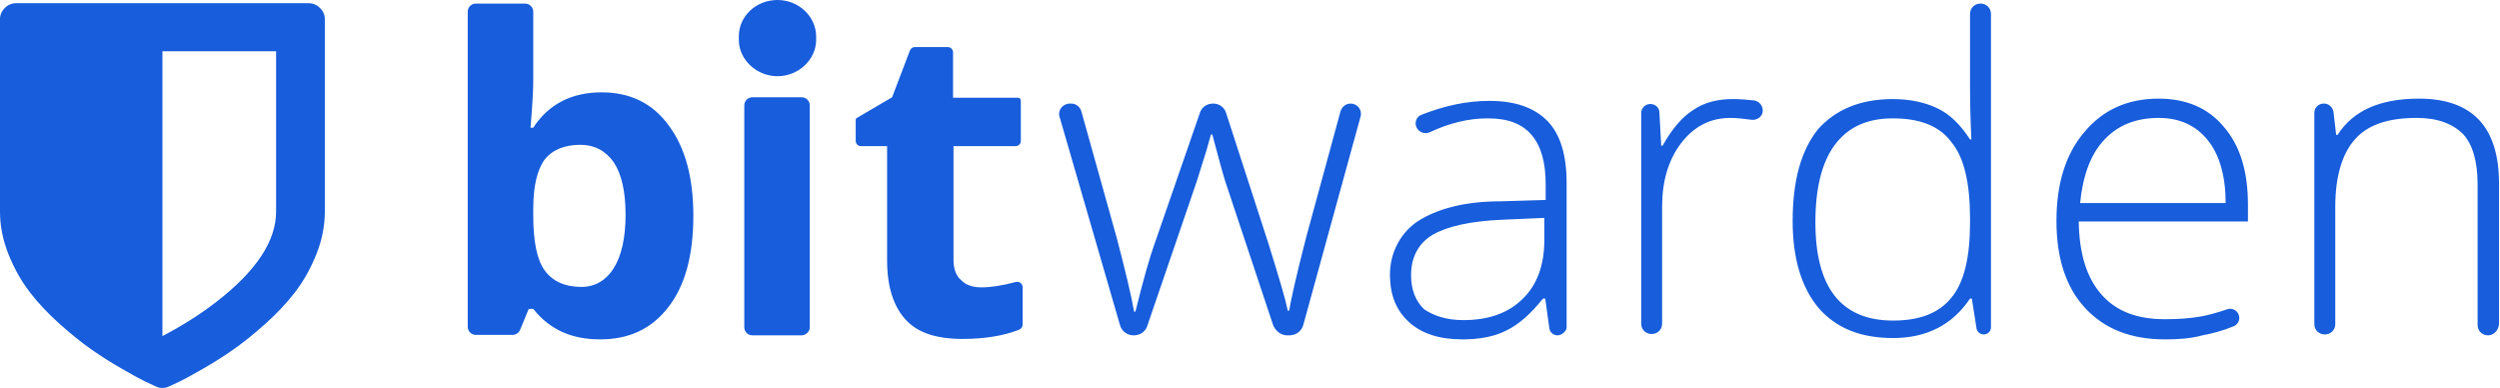
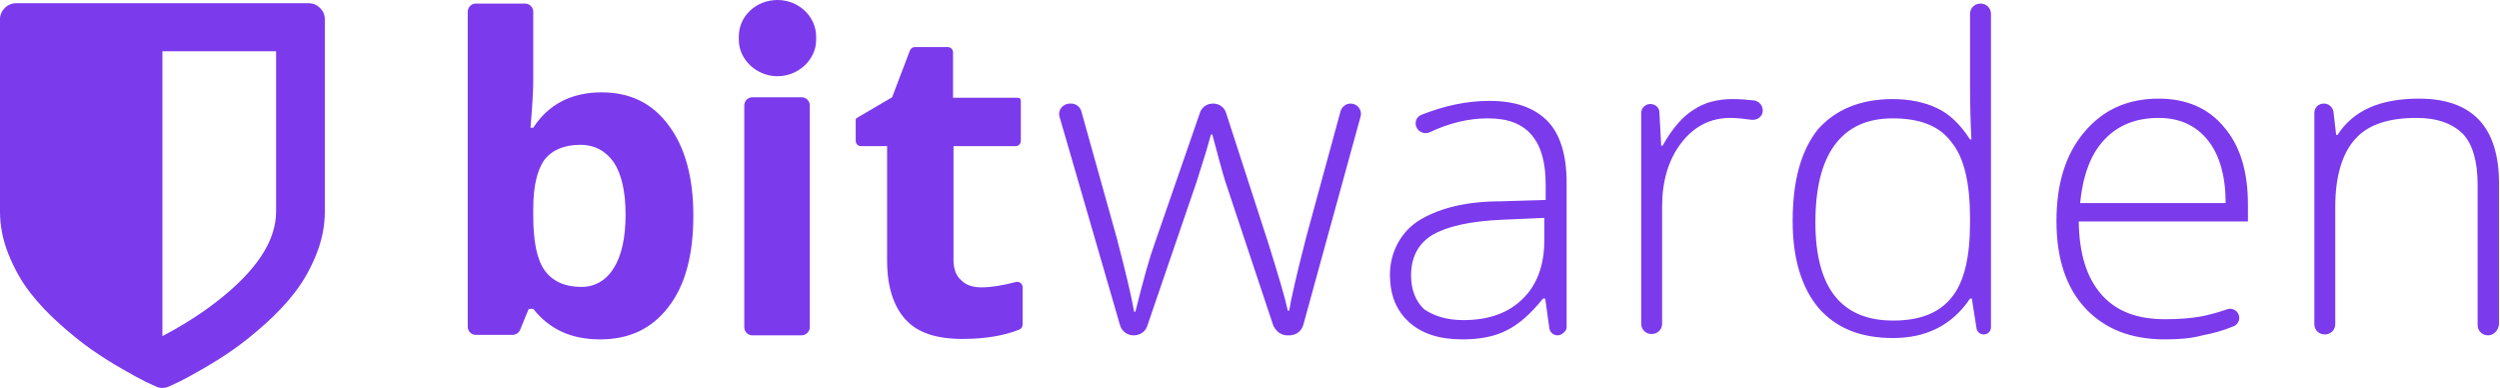
- <svg xmlns="http://www.w3.org/2000/svg" viewBox="0 0 290 45" fill="#175DDC">
+ <svg xmlns="http://www.w3.org/2000/svg" viewBox="0 0 290 45" fill="#7C3AED">
  <path fill-rule="evenodd" clip-rule="evenodd" d="M69.799 10.713c3.325 0 5.911 1.248 7.811 3.848 1.9 2.549 2.85 6.033 2.85 10.453 0 4.576-.95 8.113-2.902 10.61-1.953 2.547-4.592 3.743-7.918 3.743-3.325 0-5.858-1.144-7.758-3.536h-.528l-1.003 2.444a.976.976 0 0 1-.897.572H55.23a.94.94 0 0 1-.95-.936V1.352a.94.94 0 0 1 .95-.936h5.7a.94.94 0 0 1 .95.936v8.009c0 1.144-.105 2.964-.316 5.46h.317c1.741-2.704 4.433-4.108 7.917-4.108Zm-2.428 6.084c-1.847 0-3.273.572-4.17 1.717-.844 1.144-1.32 3.068-1.32 5.668v.832c0 2.964.423 5.097 1.32 6.345.897 1.248 2.322 1.924 4.275 1.924 1.531 0 2.85-.728 3.748-2.184.897-1.404 1.372-3.537 1.372-6.189 0-2.704-.475-4.732-1.372-6.084-.95-1.352-2.27-2.029-3.853-2.029ZM93.022 38.9h-5.7a.94.94 0 0 1-.95-.936V12.221a.94.94 0 0 1 .95-.936h5.7a.94.94 0 0 1 .95.936v25.69c.053.468-.422.988-.95.988Zm20.849-5.564c1.108 0 2.428-.208 4.011-.624a.632.632 0 0 1 .792.624v4.316a.64.64 0 0 1-.37.572c-1.794.728-4.064 1.092-6.597 1.092-3.062 0-5.278-.728-6.651-2.288-1.372-1.508-2.111-3.796-2.111-6.812V16.953h-3.008c-.37 0-.634-.26-.634-.624v-2.444c0-.052.053-.104.053-.156l4.17-2.444 2.058-5.408c.106-.26.317-.417.581-.417h3.8c.369 0 .633.26.633.625v5.252h7.548c.158 0 .317.156.317.312v4.68c0 .364-.264.624-.634.624h-7.178v13.21c0 1.04.317 1.872.897 2.34.528.572 1.373.832 2.323.832Zm35.521 5.564c-.739 0-1.319-.468-1.636-1.144l-5.595-16.797c-.369-1.196-.844-3.016-1.478-5.357h-.158l-.528 1.873-1.108 3.536-5.753 16.797c-.211.676-.845 1.092-1.584 1.092a1.628 1.628 0 0 1-1.583-1.196l-7.02-24.182c-.211-.728.369-1.508 1.214-1.508h.158c.528 0 1.003.364 1.161.884l4.117 14.717c1.003 3.849 1.689 6.657 2.006 8.53h.158c.95-3.85 1.689-6.397 2.164-7.698l5.331-15.393c.211-.624.792-1.04 1.531-1.04.686 0 1.267.416 1.478 1.04l4.961 15.29c1.214 3.9 1.953 6.396 2.217 7.696h.158c.159-1.04.792-3.952 2.006-8.633l3.958-14.509c.159-.52.634-.884 1.162-.884.791 0 1.372.728 1.161 1.508l-6.651 24.182c-.211.728-.844 1.196-1.636 1.196h-.211Zm31.352 0a.962.962 0 0 1-.95-.832l-.475-3.432h-.264c-1.372 1.716-2.745 2.964-4.223 3.692-1.425.728-3.166 1.04-5.119 1.04-2.692 0-4.751-.676-6.228-2.028-1.32-1.196-2.059-2.808-2.164-4.836-.212-2.704.95-5.305 3.166-6.813 2.27-1.456 5.437-2.34 9.712-2.34l5.173-.156v-1.768c0-2.6-.528-4.473-1.637-5.773-1.108-1.3-2.744-1.924-5.067-1.924-2.216 0-4.433.52-6.756 1.612-.58.26-1.266 0-1.53-.572s0-1.248.58-1.456c2.639-1.04 5.226-1.612 7.865-1.612 3.008 0 5.225.78 6.756 2.34 1.478 1.508 2.216 3.953 2.216 7.125v16.901c-.052.312-.527.832-1.055.832Zm-10.926-1.768c2.956 0 5.226-.832 6.862-2.444 1.689-1.612 2.533-3.952 2.533-6.813v-2.6l-4.75.208c-3.853.156-6.545.78-8.234 1.768-1.636.988-2.481 2.6-2.481 4.68 0 1.665.528 3.017 1.531 3.953 1.161.78 2.639 1.248 4.539 1.248Zm31.246-25.638c.792 0 1.584.052 2.481.156a1.176 1.176 0 0 1 1.003 1.352c-.106.624-.739.988-1.372.884-.792-.104-1.584-.208-2.375-.208-2.323 0-4.223.988-5.701 2.912-1.478 1.925-2.217 4.42-2.217 7.333v13.625c0 .676-.527 1.196-1.214 1.196-.686 0-1.213-.52-1.213-1.196V13.105c0-.572.475-1.04 1.055-1.04.581 0 1.056.416 1.056.988l.211 3.848h.158c1.109-1.976 2.323-3.38 3.589-4.16 1.214-.832 2.745-1.248 4.539-1.248Zm18.579 0c1.953 0 3.695.364 5.12 1.04 1.478.676 2.745 1.924 3.853 3.64h.158a122.343 122.343 0 0 1-.158-6.084V1.612c0-.676.528-1.196 1.214-1.196.686 0 1.214.52 1.214 1.196v36.351c0 .468-.37.832-.845.832a.852.852 0 0 1-.844-.78l-.528-3.38h-.211c-2.058 3.068-5.067 4.576-8.92 4.576-3.8 0-6.598-1.144-8.656-3.484-1.953-2.34-3.008-5.668-3.008-10.089 0-4.628.95-8.165 2.955-10.66 2.006-2.237 4.856-3.485 8.656-3.485Zm0 2.236c-3.008 0-5.225 1.04-6.756 3.12-1.478 2.029-2.216 4.993-2.216 8.945 0 7.593 3.008 11.39 9.025 11.39 3.114 0 5.331-.885 6.756-2.653 1.478-1.768 2.164-4.68 2.164-8.737v-.416c0-4.16-.686-7.124-2.164-8.893-1.372-1.872-3.642-2.756-6.809-2.756Zm31.616 25.638c-3.959 0-7.02-1.196-9.289-3.64-2.217-2.392-3.326-5.772-3.326-10.089 0-4.316 1.056-7.748 3.22-10.297 2.164-2.6 5.014-3.9 8.656-3.9 3.167 0 5.753 1.092 7.548 3.276 1.9 2.184 2.797 5.2 2.797 8.997v1.976h-19.634c.052 3.692.897 6.5 2.639 8.477 1.741 1.976 4.169 2.86 7.389 2.86 1.531 0 2.956-.104 4.117-.312.844-.156 1.847-.416 3.061-.832.686-.26 1.425.26 1.425.988 0 .416-.264.832-.686.988-1.267.52-2.481.832-3.589 1.04-1.32.364-2.745.468-4.328.468Zm-.739-25.69c-2.639 0-4.75.832-6.334 2.548-1.583 1.665-2.48 4.16-2.797 7.333h16.89c0-3.068-.686-5.564-2.059-7.28-1.372-1.717-3.272-2.6-5.7-2.6ZM288.733 38.9c-.686 0-1.214-.52-1.214-1.196V21.426c0-2.704-.58-4.68-1.689-5.877-1.214-1.196-2.955-1.872-5.383-1.872-3.273 0-5.648.78-7.126 2.444-1.478 1.613-2.322 4.265-2.322 7.853V37.6c0 .676-.528 1.196-1.214 1.196-.686 0-1.214-.52-1.214-1.196V13.105c0-.624.475-1.092 1.108-1.092.581 0 1.003.416 1.109.936l.316 2.704h.159c1.794-2.808 4.908-4.212 9.448-4.212 6.175 0 9.289 3.276 9.289 9.829V37.6c-.053.727-.633 1.3-1.267 1.3ZM90.225 0c-2.48 0-4.486 1.872-4.486 4.212v.416c0 2.289 2.058 4.213 4.486 4.213s4.486-1.924 4.486-4.213v-.364C94.711 1.872 92.653 0 90.225 0Z" />
  <path d="M32.041 24.546V5.95H18.848v33.035c2.336-1.22 4.427-2.547 6.272-3.98 4.614-3.565 6.921-7.051 6.921-10.46Zm5.654-22.314v22.314c0 1.665-.329 3.317-.986 4.953-.658 1.637-1.473 3.09-2.445 4.359-.971 1.268-2.13 2.503-3.475 3.704-1.345 1.2-2.586 2.199-3.725 2.993a46.963 46.963 0 0 1-3.563 2.251c-1.237.707-2.116 1.187-2.636 1.439-.52.251-.938.445-1.252.58-.235.117-.49.175-.765.175s-.53-.058-.766-.174c-.314-.136-.731-.33-1.252-.581-.52-.252-1.398-.732-2.635-1.439a47.003 47.003 0 0 1-3.564-2.251c-1.138-.794-2.38-1.792-3.725-2.993-1.345-1.2-2.503-2.436-3.475-3.704-.972-1.27-1.787-2.722-2.444-4.359C.329 27.863 0 26.211 0 24.546V2.232c0-.504.187-.94.56-1.308A1.823 1.823 0 0 1 1.885.372H35.81c.511 0 .953.184 1.326.552.373.368.56.804.56 1.308Z" />
</svg>
